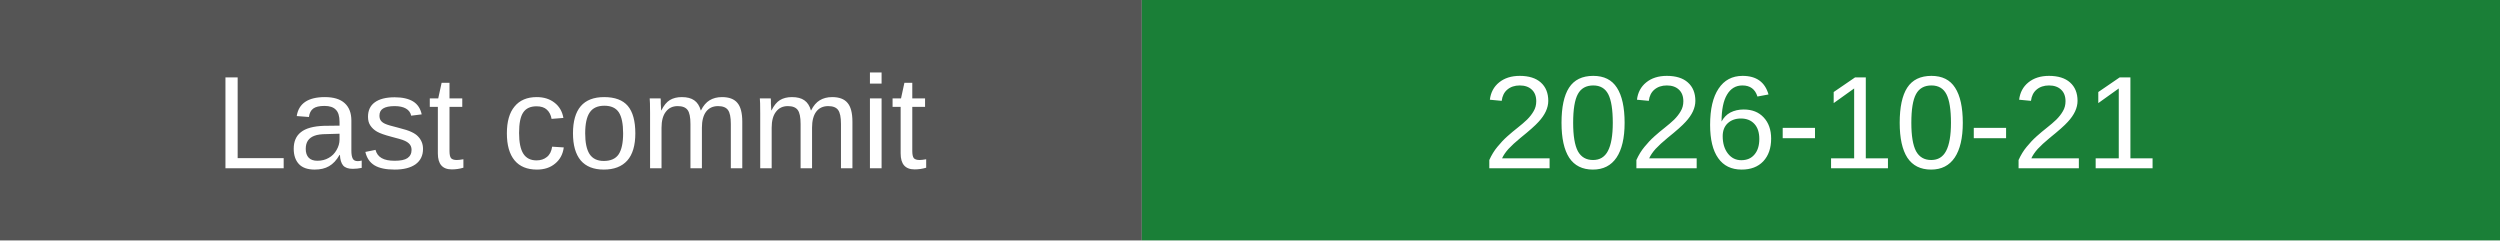
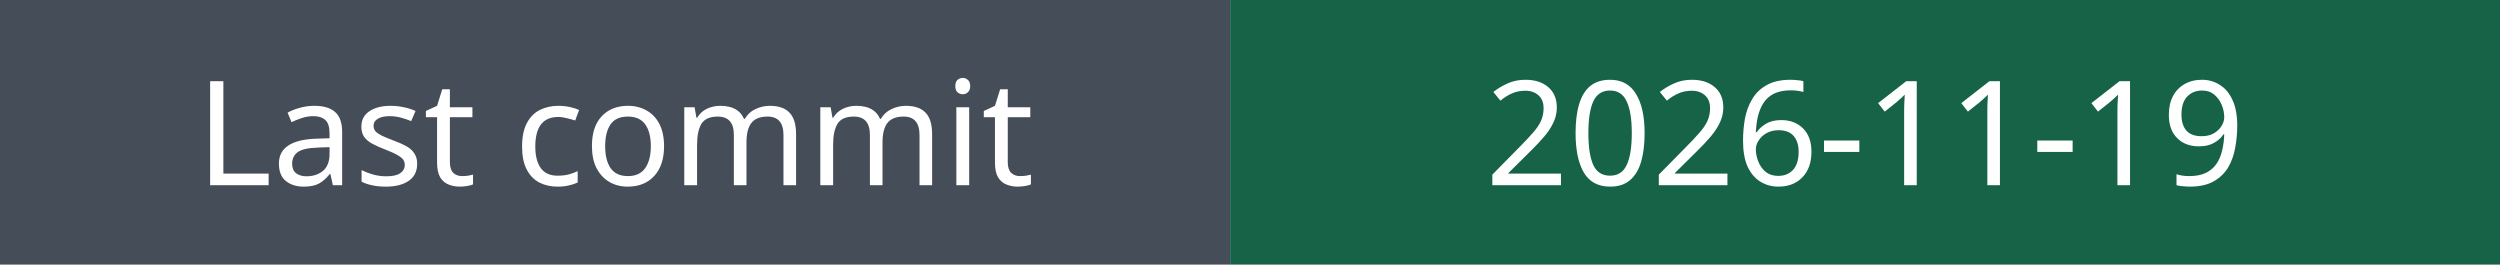
- <svg xmlns="http://www.w3.org/2000/svg" width="208" height="20" role="img" aria-labelledby="title">
-   <rect width="95" height="20" fill="#555" />
-   <rect x="95" width="113" height="20" fill="#1a7f37" />
-   <text x="47.5" y="14" text-anchor="middle" font-family="Arial,sans-serif" font-size="11" fill="#fff">Last commit</text>
-   <text x="151.5" y="14" text-anchor="middle" font-family="Arial,sans-serif" font-size="11" fill="#fff">2026-10-21</text>
+ <svg xmlns="http://www.w3.org/2000/svg" width="189" height="20" role="img" aria-label="Last commit: 2026-11-19">
+   <rect width="93" height="20" fill="#454d58" />
+   <rect x="93" width="96" height="20" fill="#166348" />
+   <g font-family="Verdana, sans-serif" font-size="11" fill="#fff" text-anchor="middle">
+     <text x="46.5" y="14">Last commit</text>
+     <text x="141.0" y="14">2026-11-19</text>
+   </g>
</svg>
